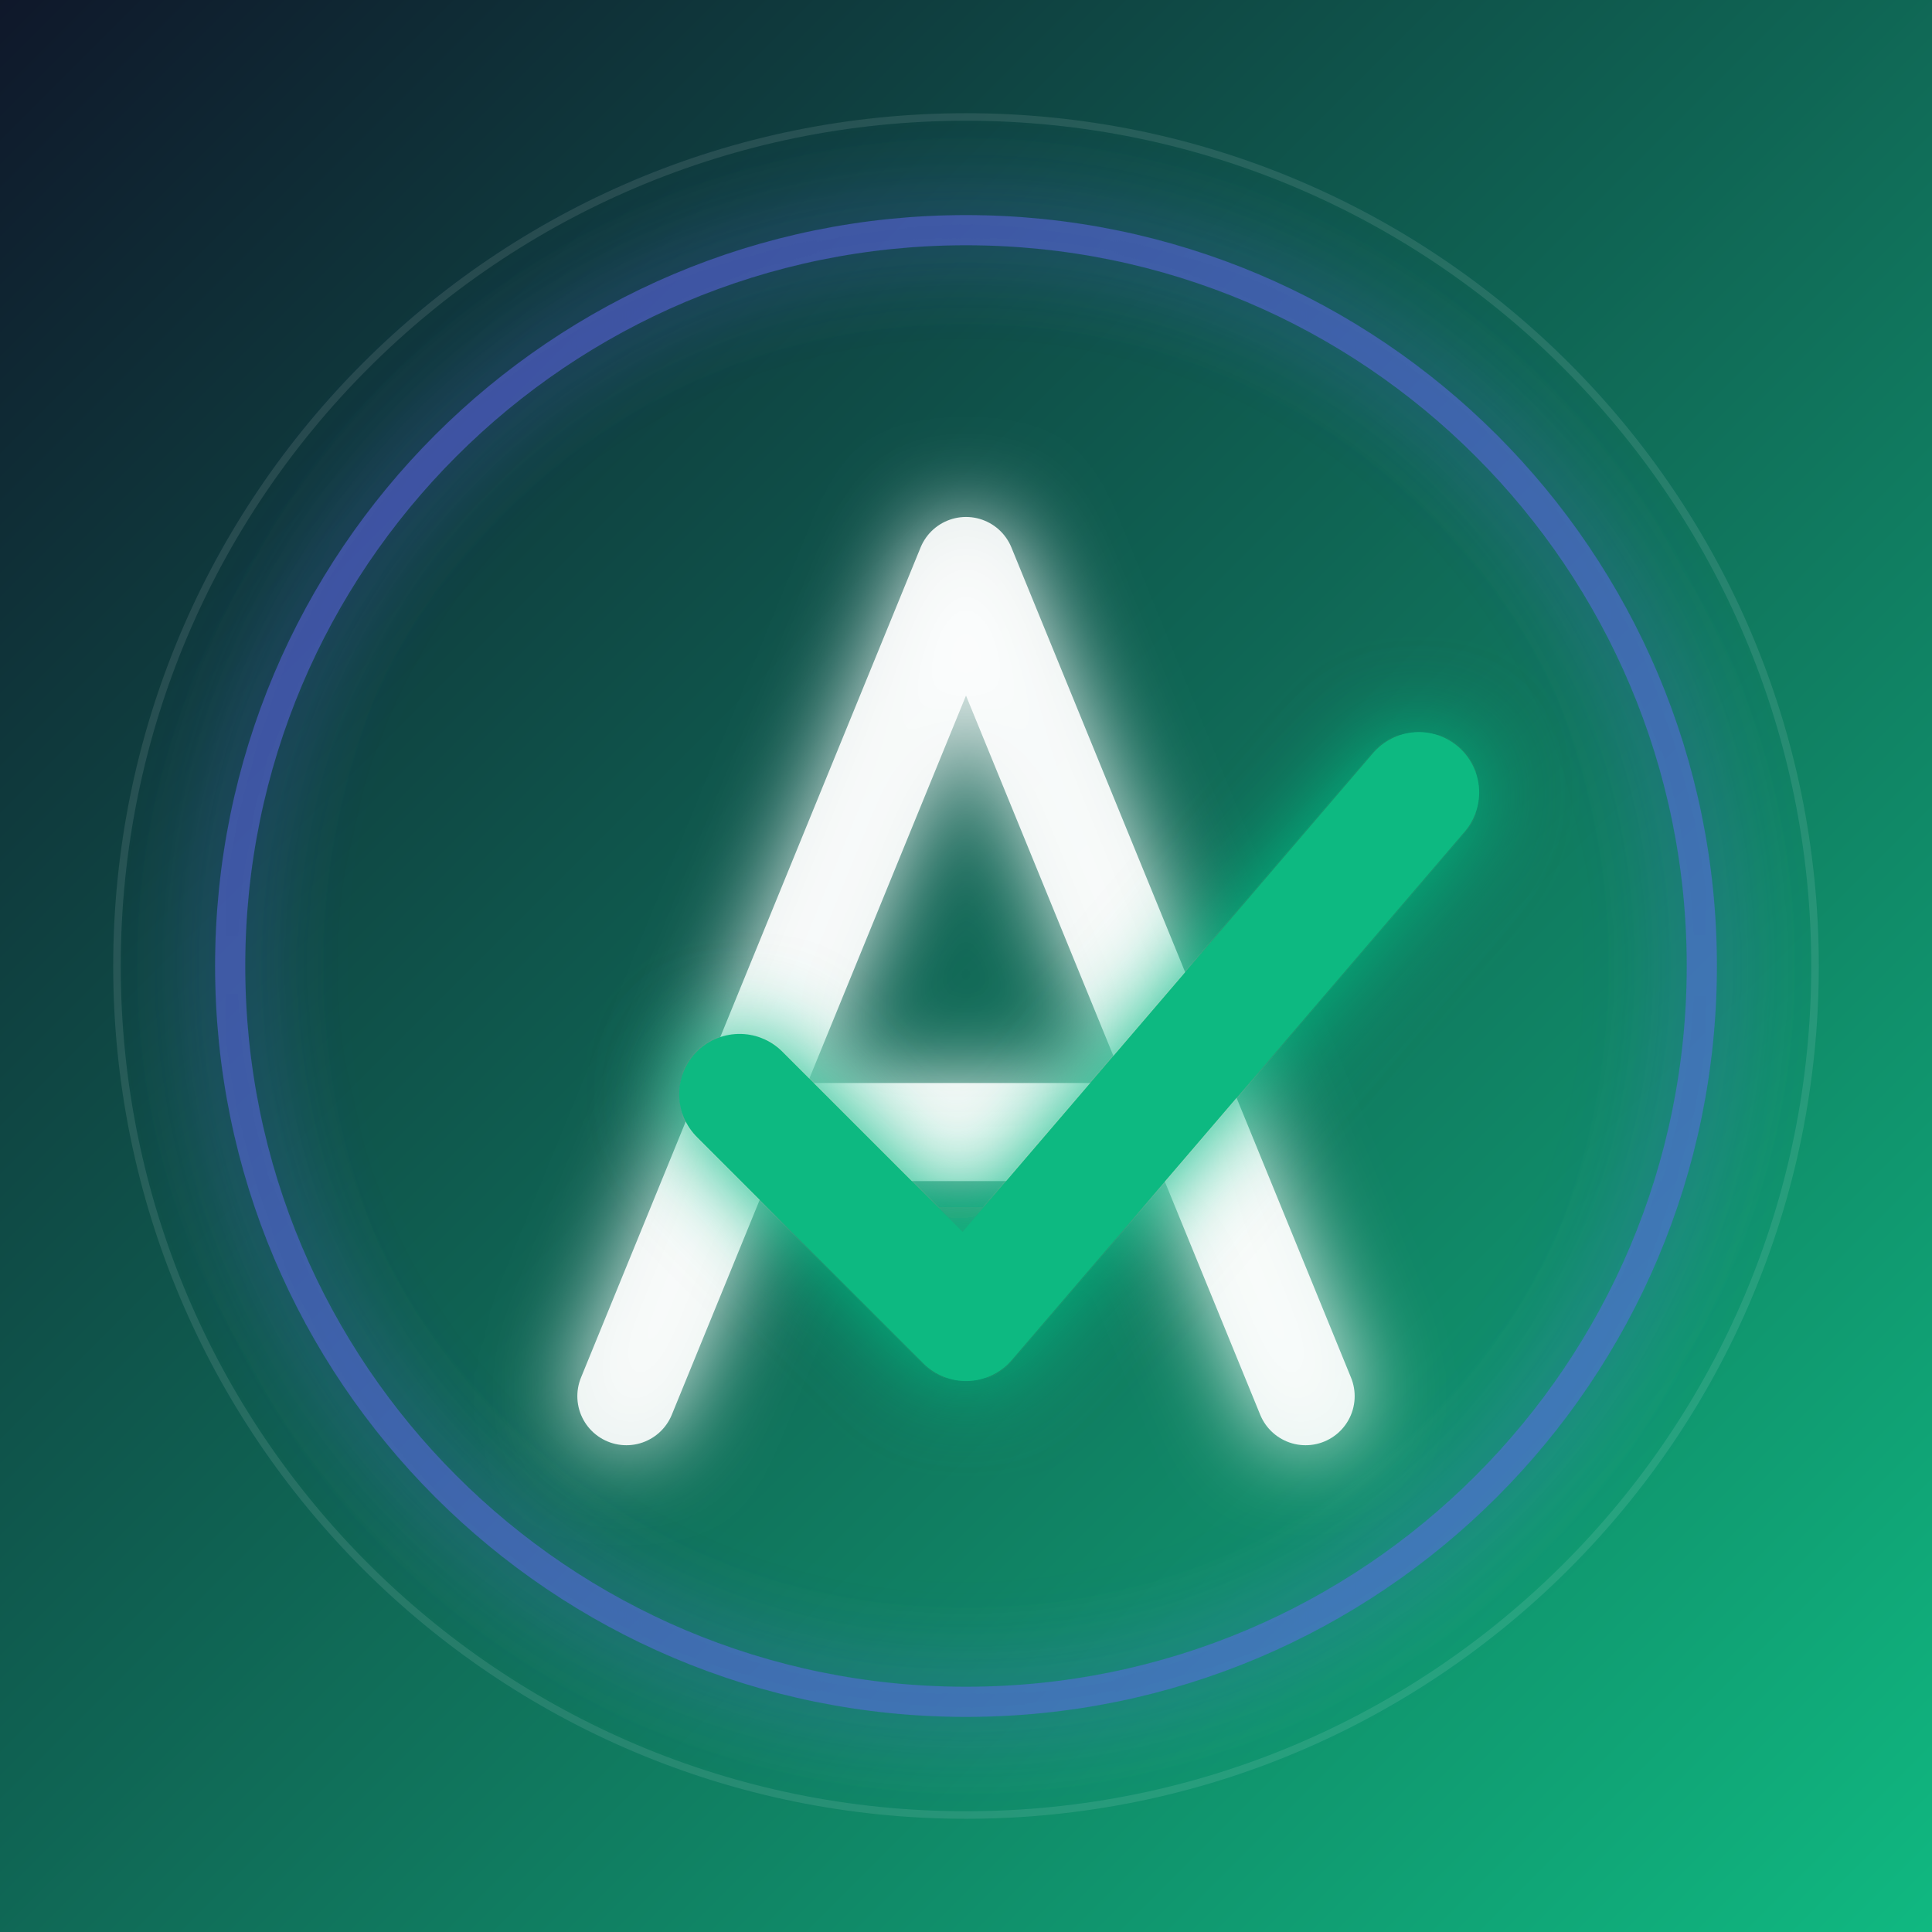
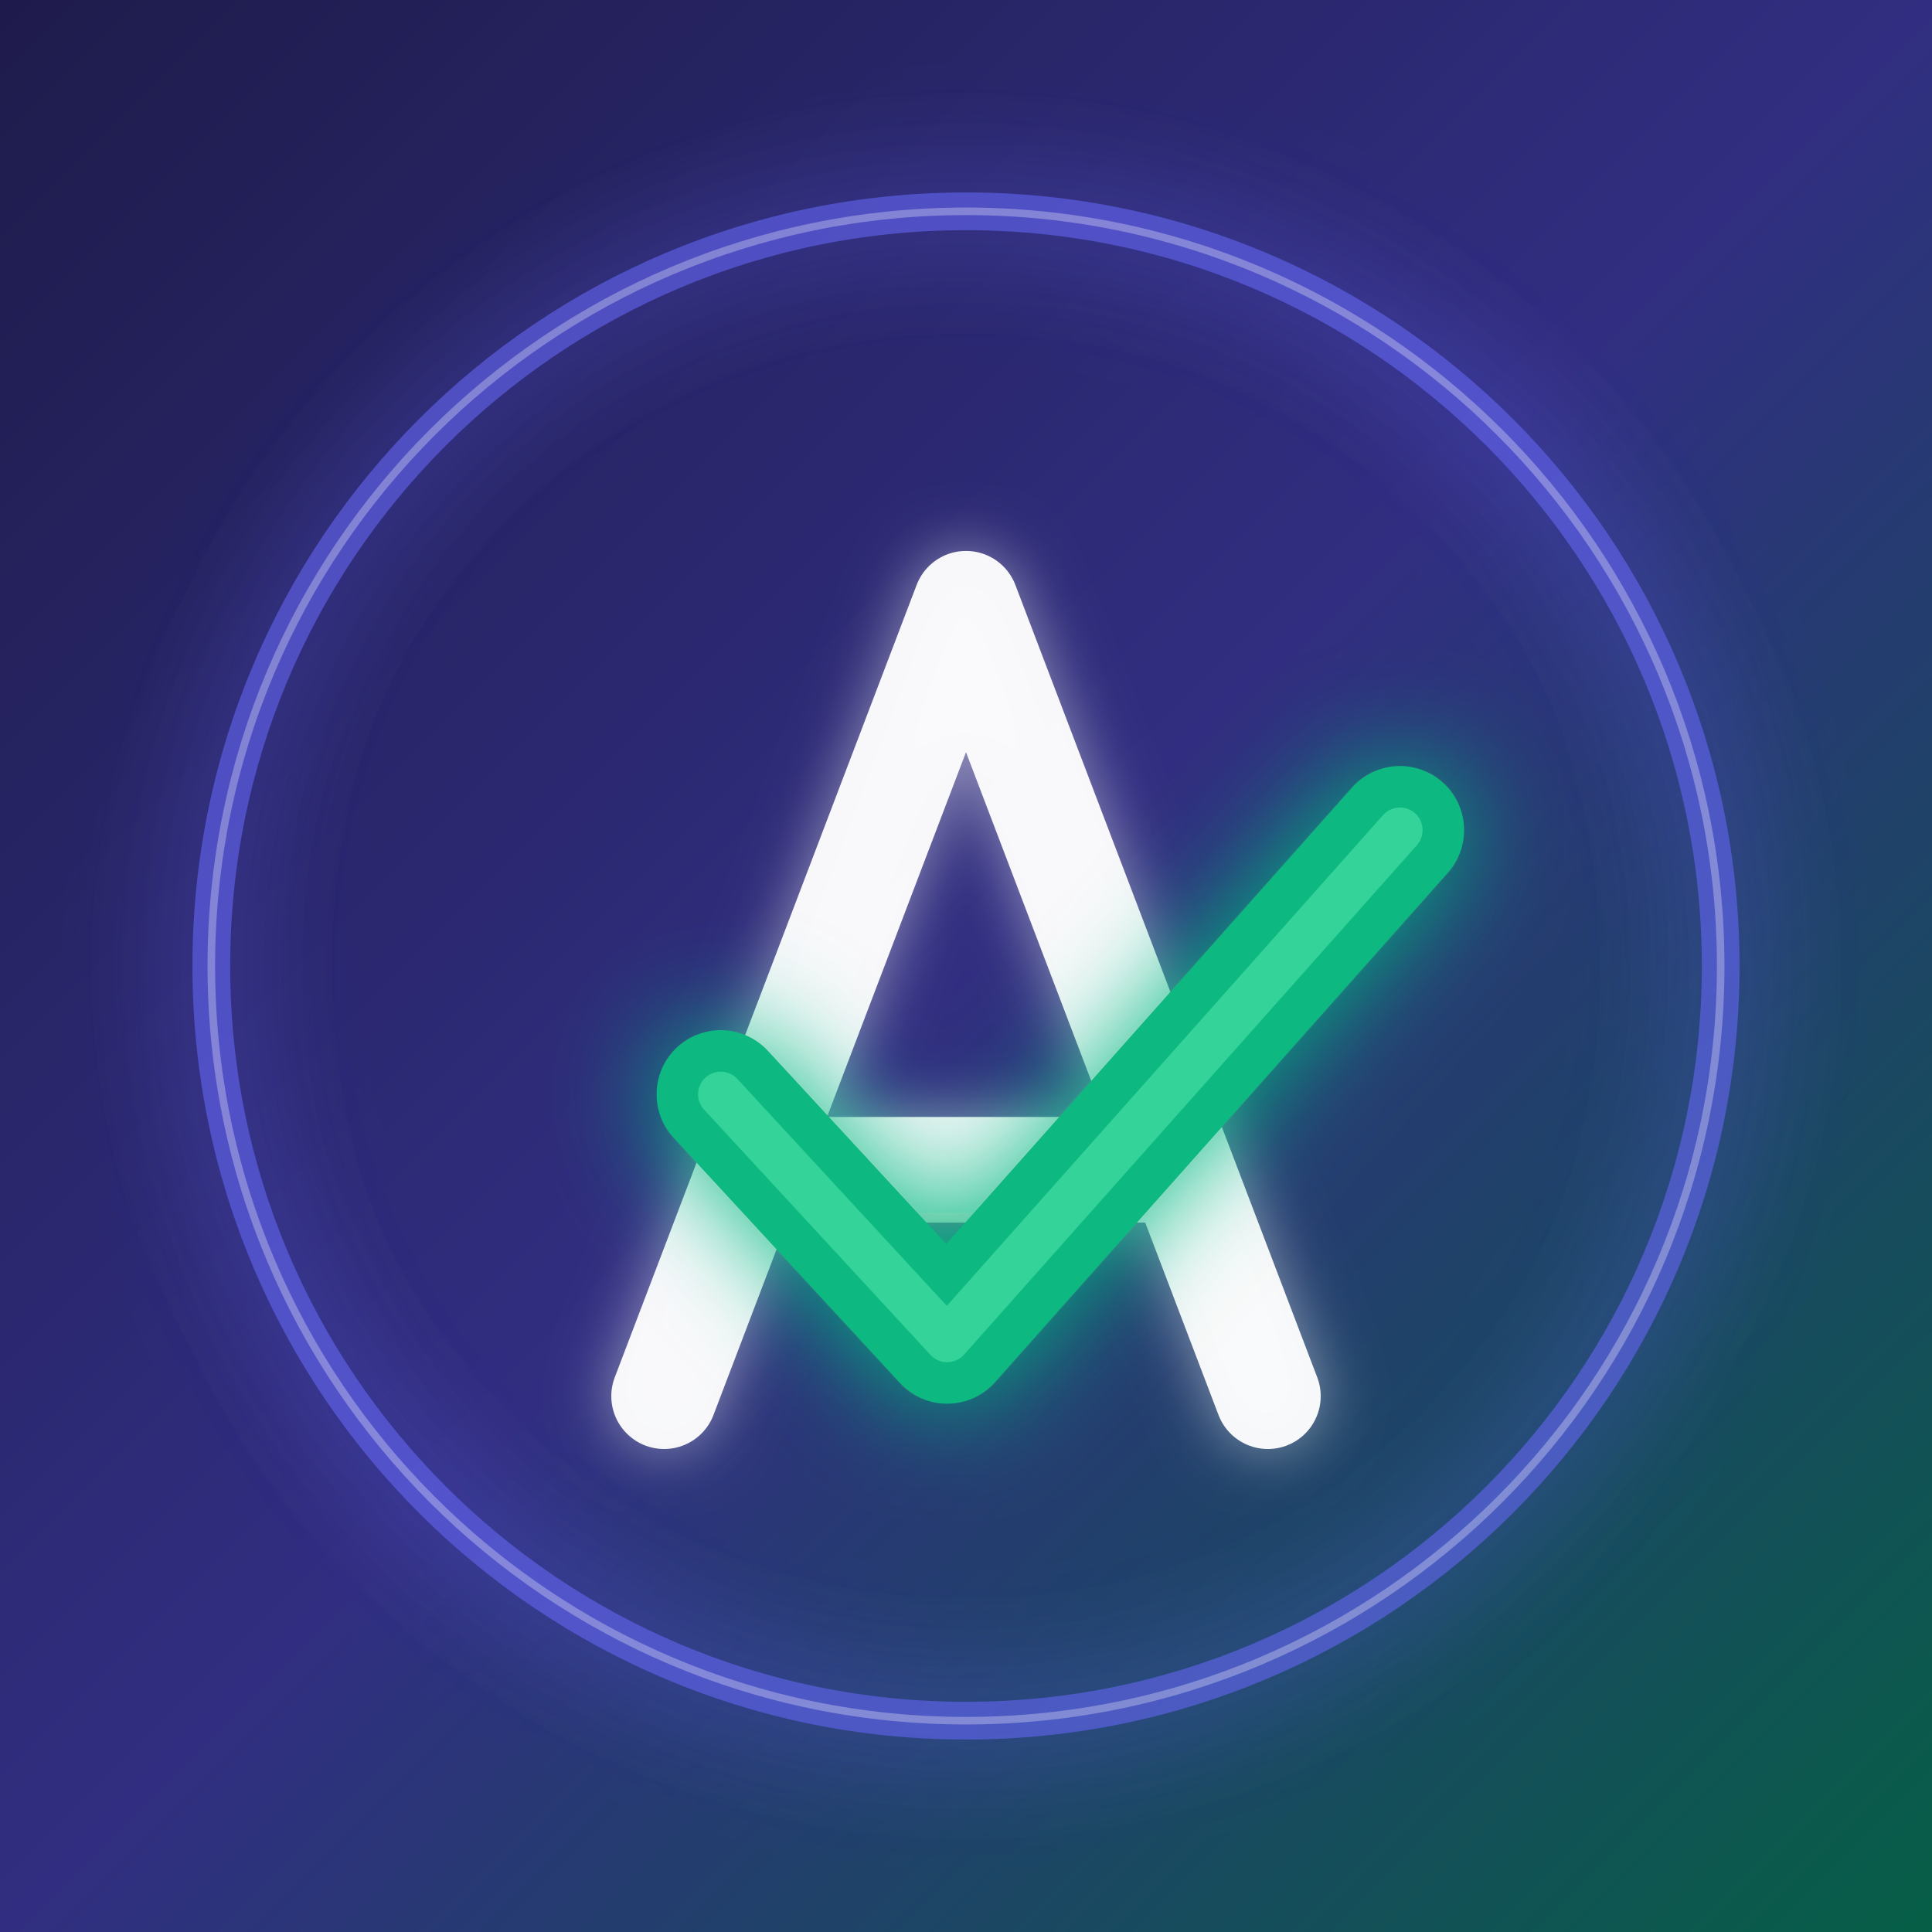
<svg xmlns="http://www.w3.org/2000/svg" width="512" height="512" viewBox="0 0 512 512">
  <defs>
    <linearGradient id="bgGrad" x1="0%" y1="0%" x2="100%" y2="100%">
-       <stop offset="0%" style="stop-color:#0f172a;stop-opacity:1" />
-       <stop offset="100%" style="stop-color:#10b981;stop-opacity:1" />
+       <stop offset="0%" style="stop-color:#1e1b4b;stop-opacity:1" />
+       <stop offset="50%" style="stop-color:#312e81;stop-opacity:1" />
+       <stop offset="100%" style="stop-color:#065f46;stop-opacity:1" />
    </linearGradient>
-     <filter id="glow" x="-50%" y="-50%" width="200%" height="200%">
-       <feGaussianBlur stdDeviation="12" result="blur" />
+     <filter id="neon" x="-50%" y="-50%" width="200%" height="200%">
+       <feGaussianBlur stdDeviation="8" result="blur" />
+       <feFlood flood-color="white" flood-opacity="0.5" result="glowColor" />
+       <feComposite in="glowColor" in2="blur" operator="in" result="softGlow" />
+       <feMerge>
+         <feMergeNode in="softGlow" />
+         <feMergeNode in="SourceGraphic" />
+       </feMerge>
+     </filter>
+     <filter id="strongGlow" x="-50%" y="-50%" width="200%" height="200%">
+       <feGaussianBlur stdDeviation="15" result="blur" />
      <feComposite in="SourceGraphic" in2="blur" operator="over" />
    </filter>
  </defs>
-   <rect width="512" height="512" fill="url(#bgGrad)" />
-   <circle cx="256" cy="256" r="225" fill="none" stroke="white" stroke-width="2" stroke-opacity="0.1" />
-   <circle cx="256" cy="256" r="195" fill="none" stroke="#6366f1" stroke-width="8" stroke-opacity="0.5" filter="url(#glow)" />
-   <g transform="translate(256, 260)">
-     <path d="M-90,110 L0,-110 L90,110 M-60,40 L60,40" fill="none" stroke="white" stroke-width="26" stroke-linecap="round" stroke-linejoin="round" stroke-opacity="0.9" filter="url(#glow)" />
-     <path d="M-60,30 L0,90 L120,-50" fill="none" stroke="#10b981" stroke-width="32" stroke-linecap="round" stroke-linejoin="round" filter="url(#glow)" />
+   <rect width="512" height="512" fill="url(#bgGrad)" rx="0" ry="0" />
+   <circle cx="256" cy="256" r="200" fill="none" stroke="#6366f1" stroke-width="10" stroke-opacity="0.6" filter="url(#strongGlow)" />
+   <circle cx="256" cy="256" r="200" fill="none" stroke="white" stroke-width="2" stroke-opacity="0.3" />
+   <g transform="translate(256, 265)">
+     <path d="M-80,105 L0,-105 L80,105 M-55,45 L55,45" fill="none" stroke="white" stroke-width="28" stroke-linecap="round" stroke-linejoin="round" stroke-opacity="0.95" filter="url(#neon)" />
+     <path d="M-65,25 L-5,90 L115,-45" fill="none" stroke="#10b981" stroke-width="34" stroke-linecap="round" stroke-linejoin="round" filter="url(#strongGlow)" />
+     <path d="M-65,25 L-5,90 L115,-45" fill="none" stroke="#34d399" stroke-width="12" stroke-linecap="round" stroke-linejoin="round" />
  </g>
</svg>
